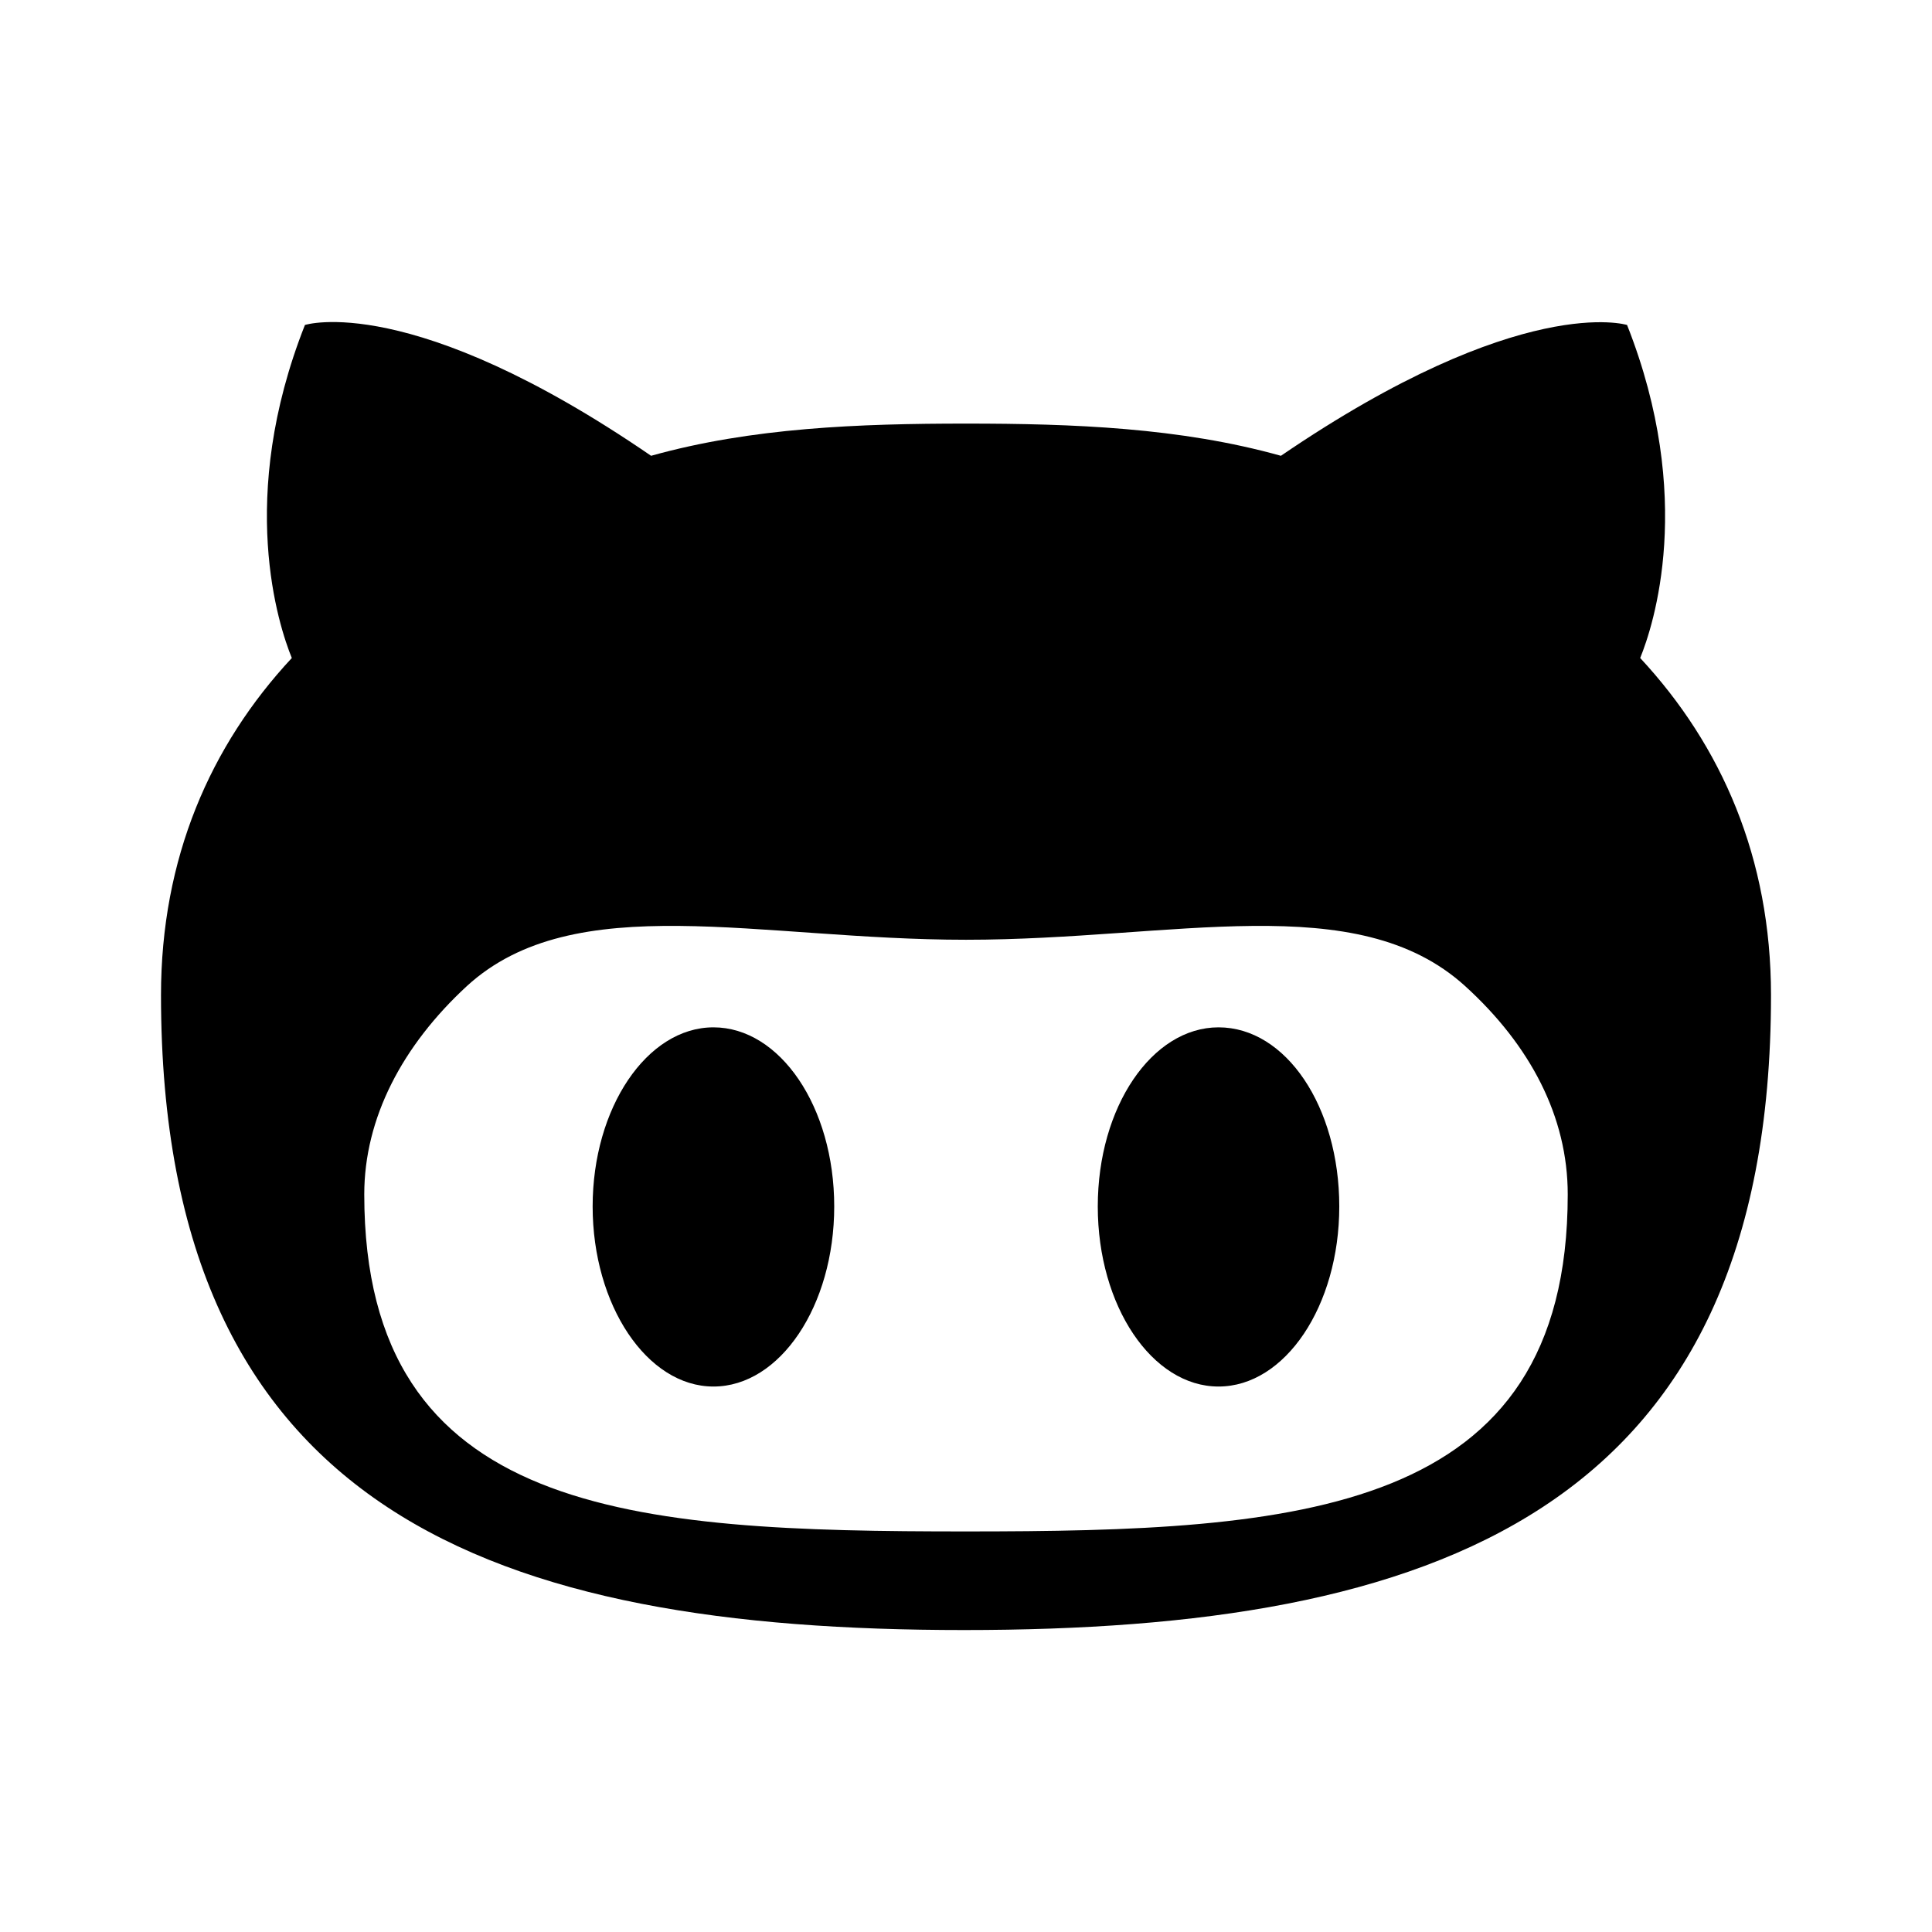
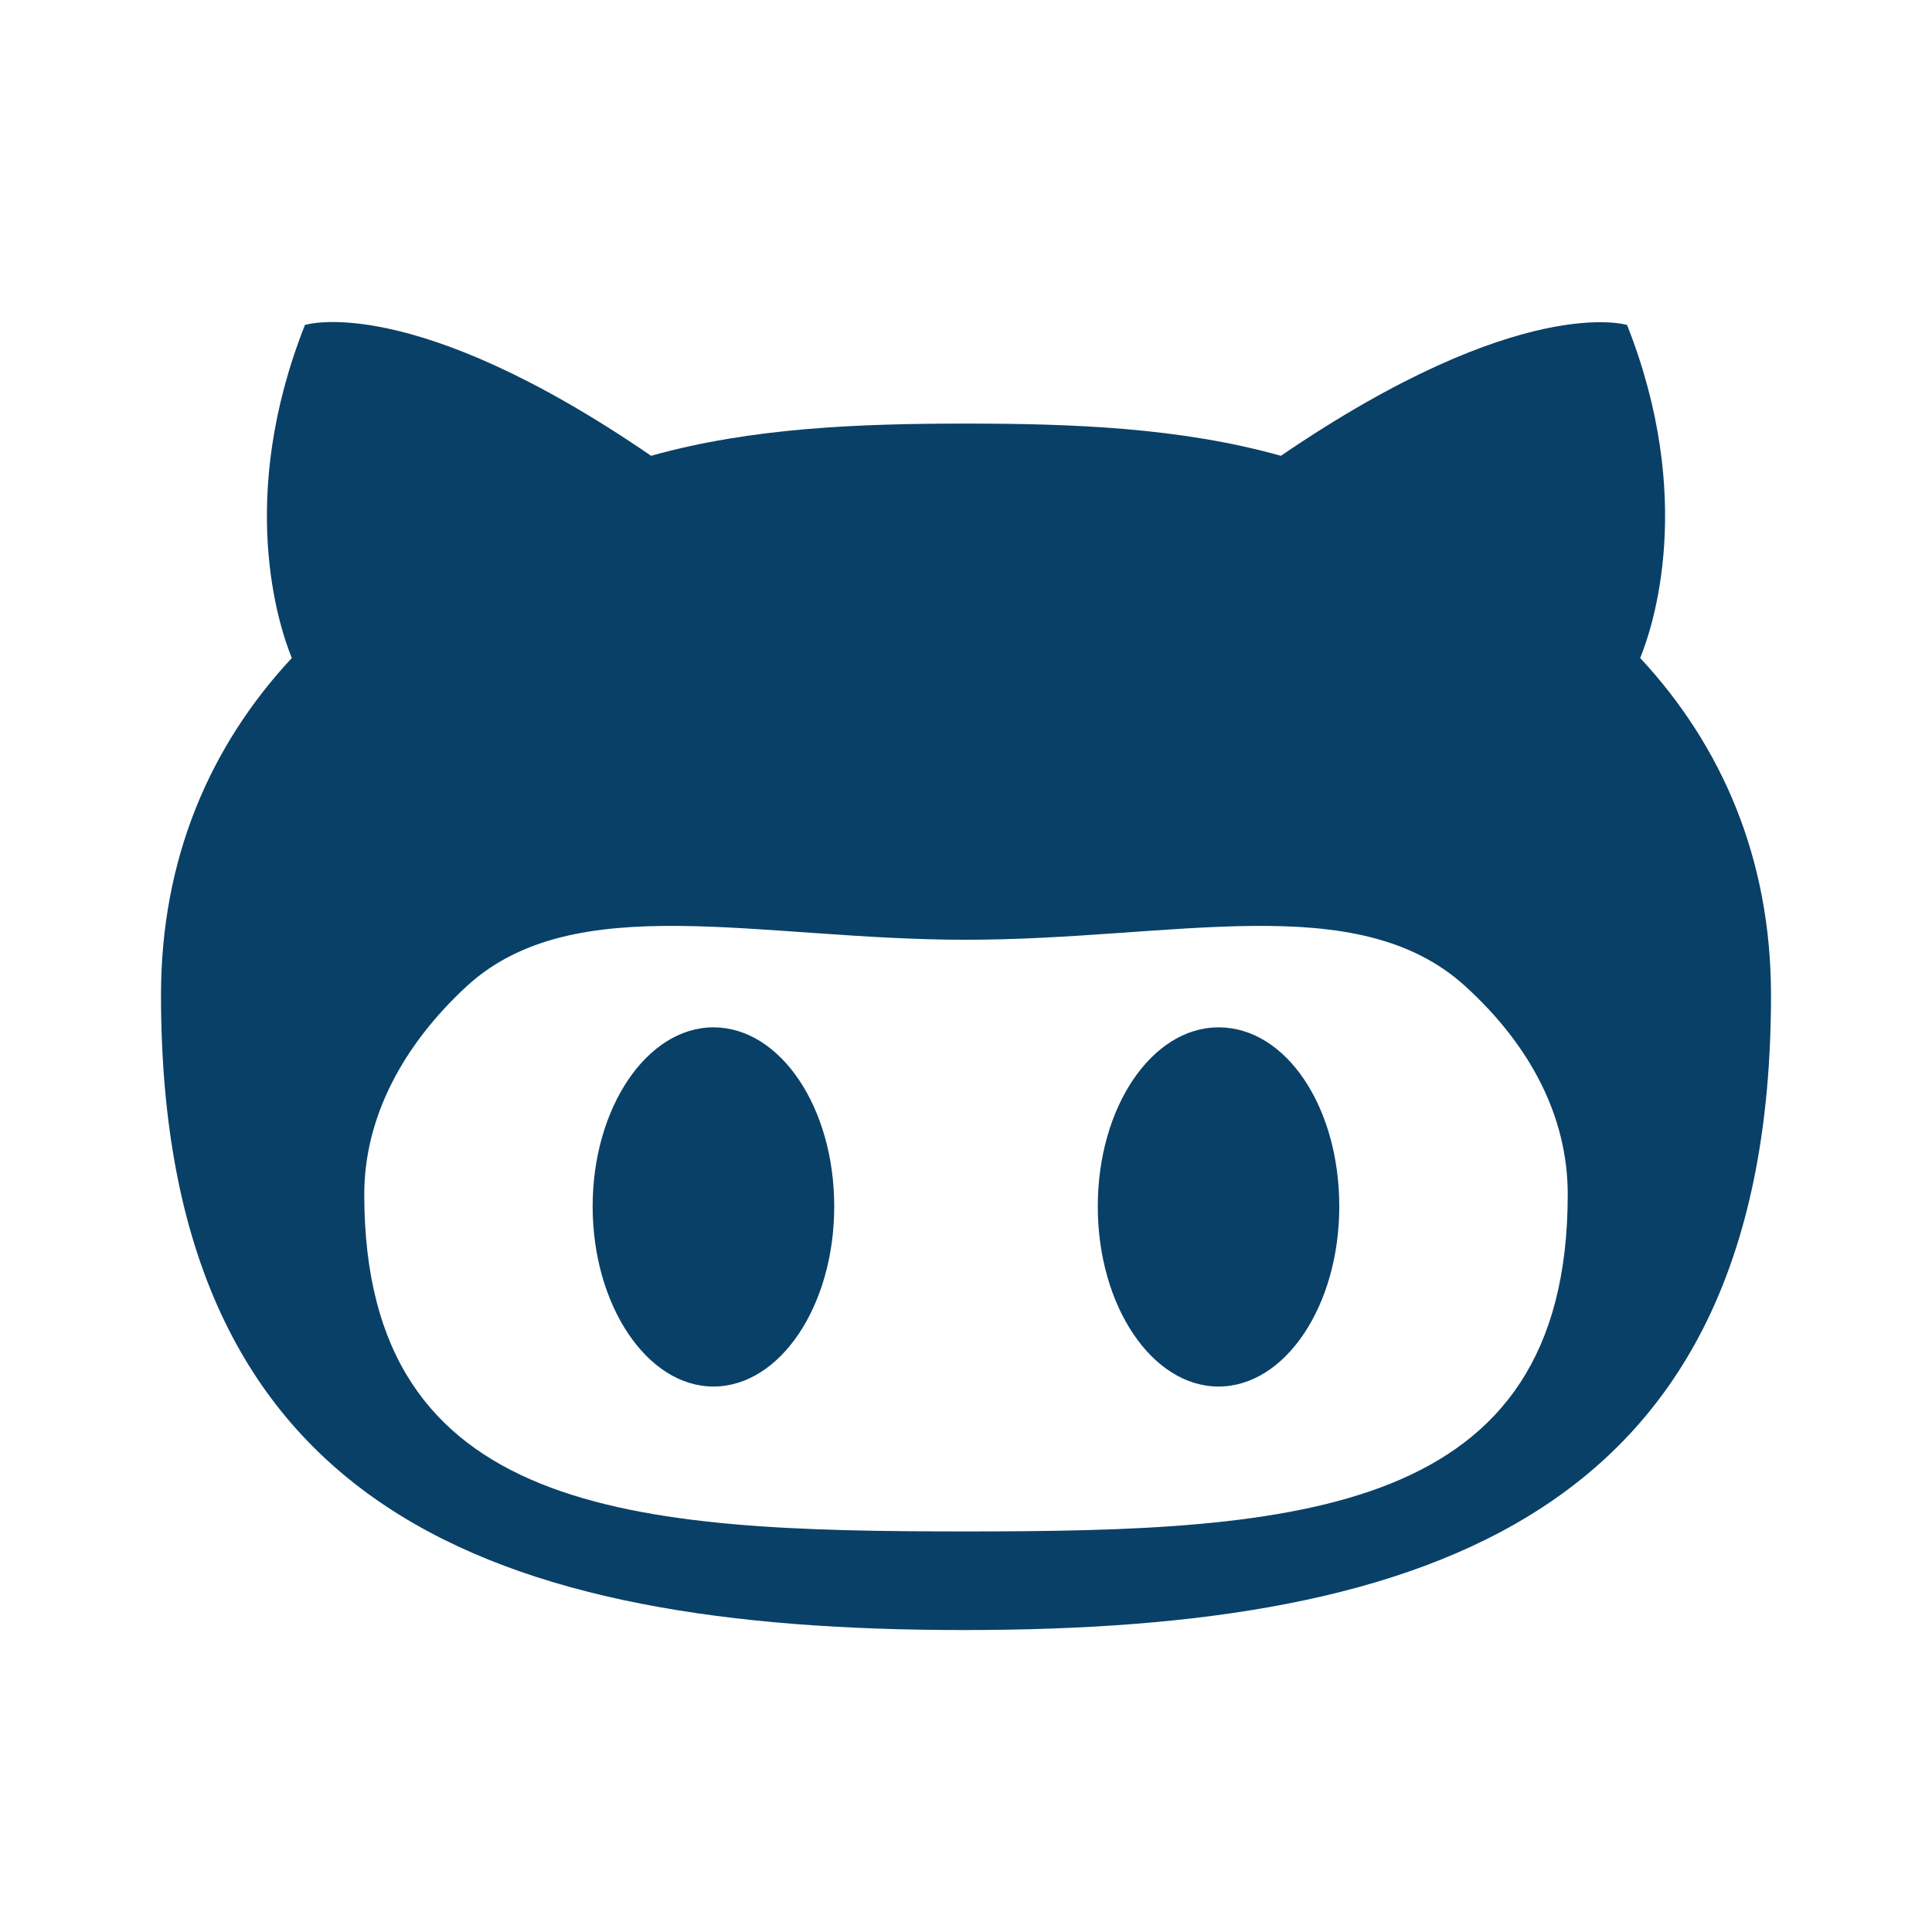
<svg xmlns="http://www.w3.org/2000/svg" width="24px" height="24px" viewBox="0 0 24 24" version="1.1">
  <g id="brand" stroke="none" stroke-width="1" fill="none" fill-rule="evenodd">
-     <g id="github-alt" fill="#000000">
+     <g id="github-alt" fill="#094067">
      <path d="M20.375,8.174 C20.538,7.774 21.062,6.187 20.212,4.037 C20.212,4.037 18.9,3.624 15.912,5.662 C14.662,5.312 13.325,5.262 12,5.262 C10.675,5.262 9.338,5.312 8.088,5.662 C5.1,3.612 3.788,4.037 3.788,4.037 C2.938,6.187 3.462,7.774 3.625,8.174 C2.612,9.262 2,10.662 2,12.362 C2,18.799 6.162,20.249 11.975,20.249 C17.788,20.249 22,18.799 22,12.362 C22,10.662 21.387,9.262 20.375,8.174 L20.375,8.174 Z M12,19.024 C7.875,19.024 4.525,18.837 4.525,14.837 C4.525,13.887 5,12.987 5.8,12.249 C7.138,11.024 9.425,11.674 12,11.674 C14.588,11.674 16.85,11.024 18.2,12.249 C19.012,12.987 19.475,13.874 19.475,14.837 C19.475,18.824 16.125,19.024 12,19.024 L12,19.024 Z M8.863,12.762 C8.037,12.762 7.362,13.762 7.362,14.987 C7.362,16.212 8.037,17.224 8.863,17.224 C9.688,17.224 10.363,16.224 10.363,14.987 C10.363,13.749 9.688,12.762 8.863,12.762 L8.863,12.762 Z M15.137,12.762 C14.312,12.762 13.637,13.749 13.637,14.987 C13.637,16.224 14.312,17.224 15.137,17.224 C15.963,17.224 16.637,16.224 16.637,14.987 C16.637,13.749 15.975,12.762 15.137,12.762 L15.137,12.762 Z" id="Shape" />
    </g>
  </g>
</svg>
